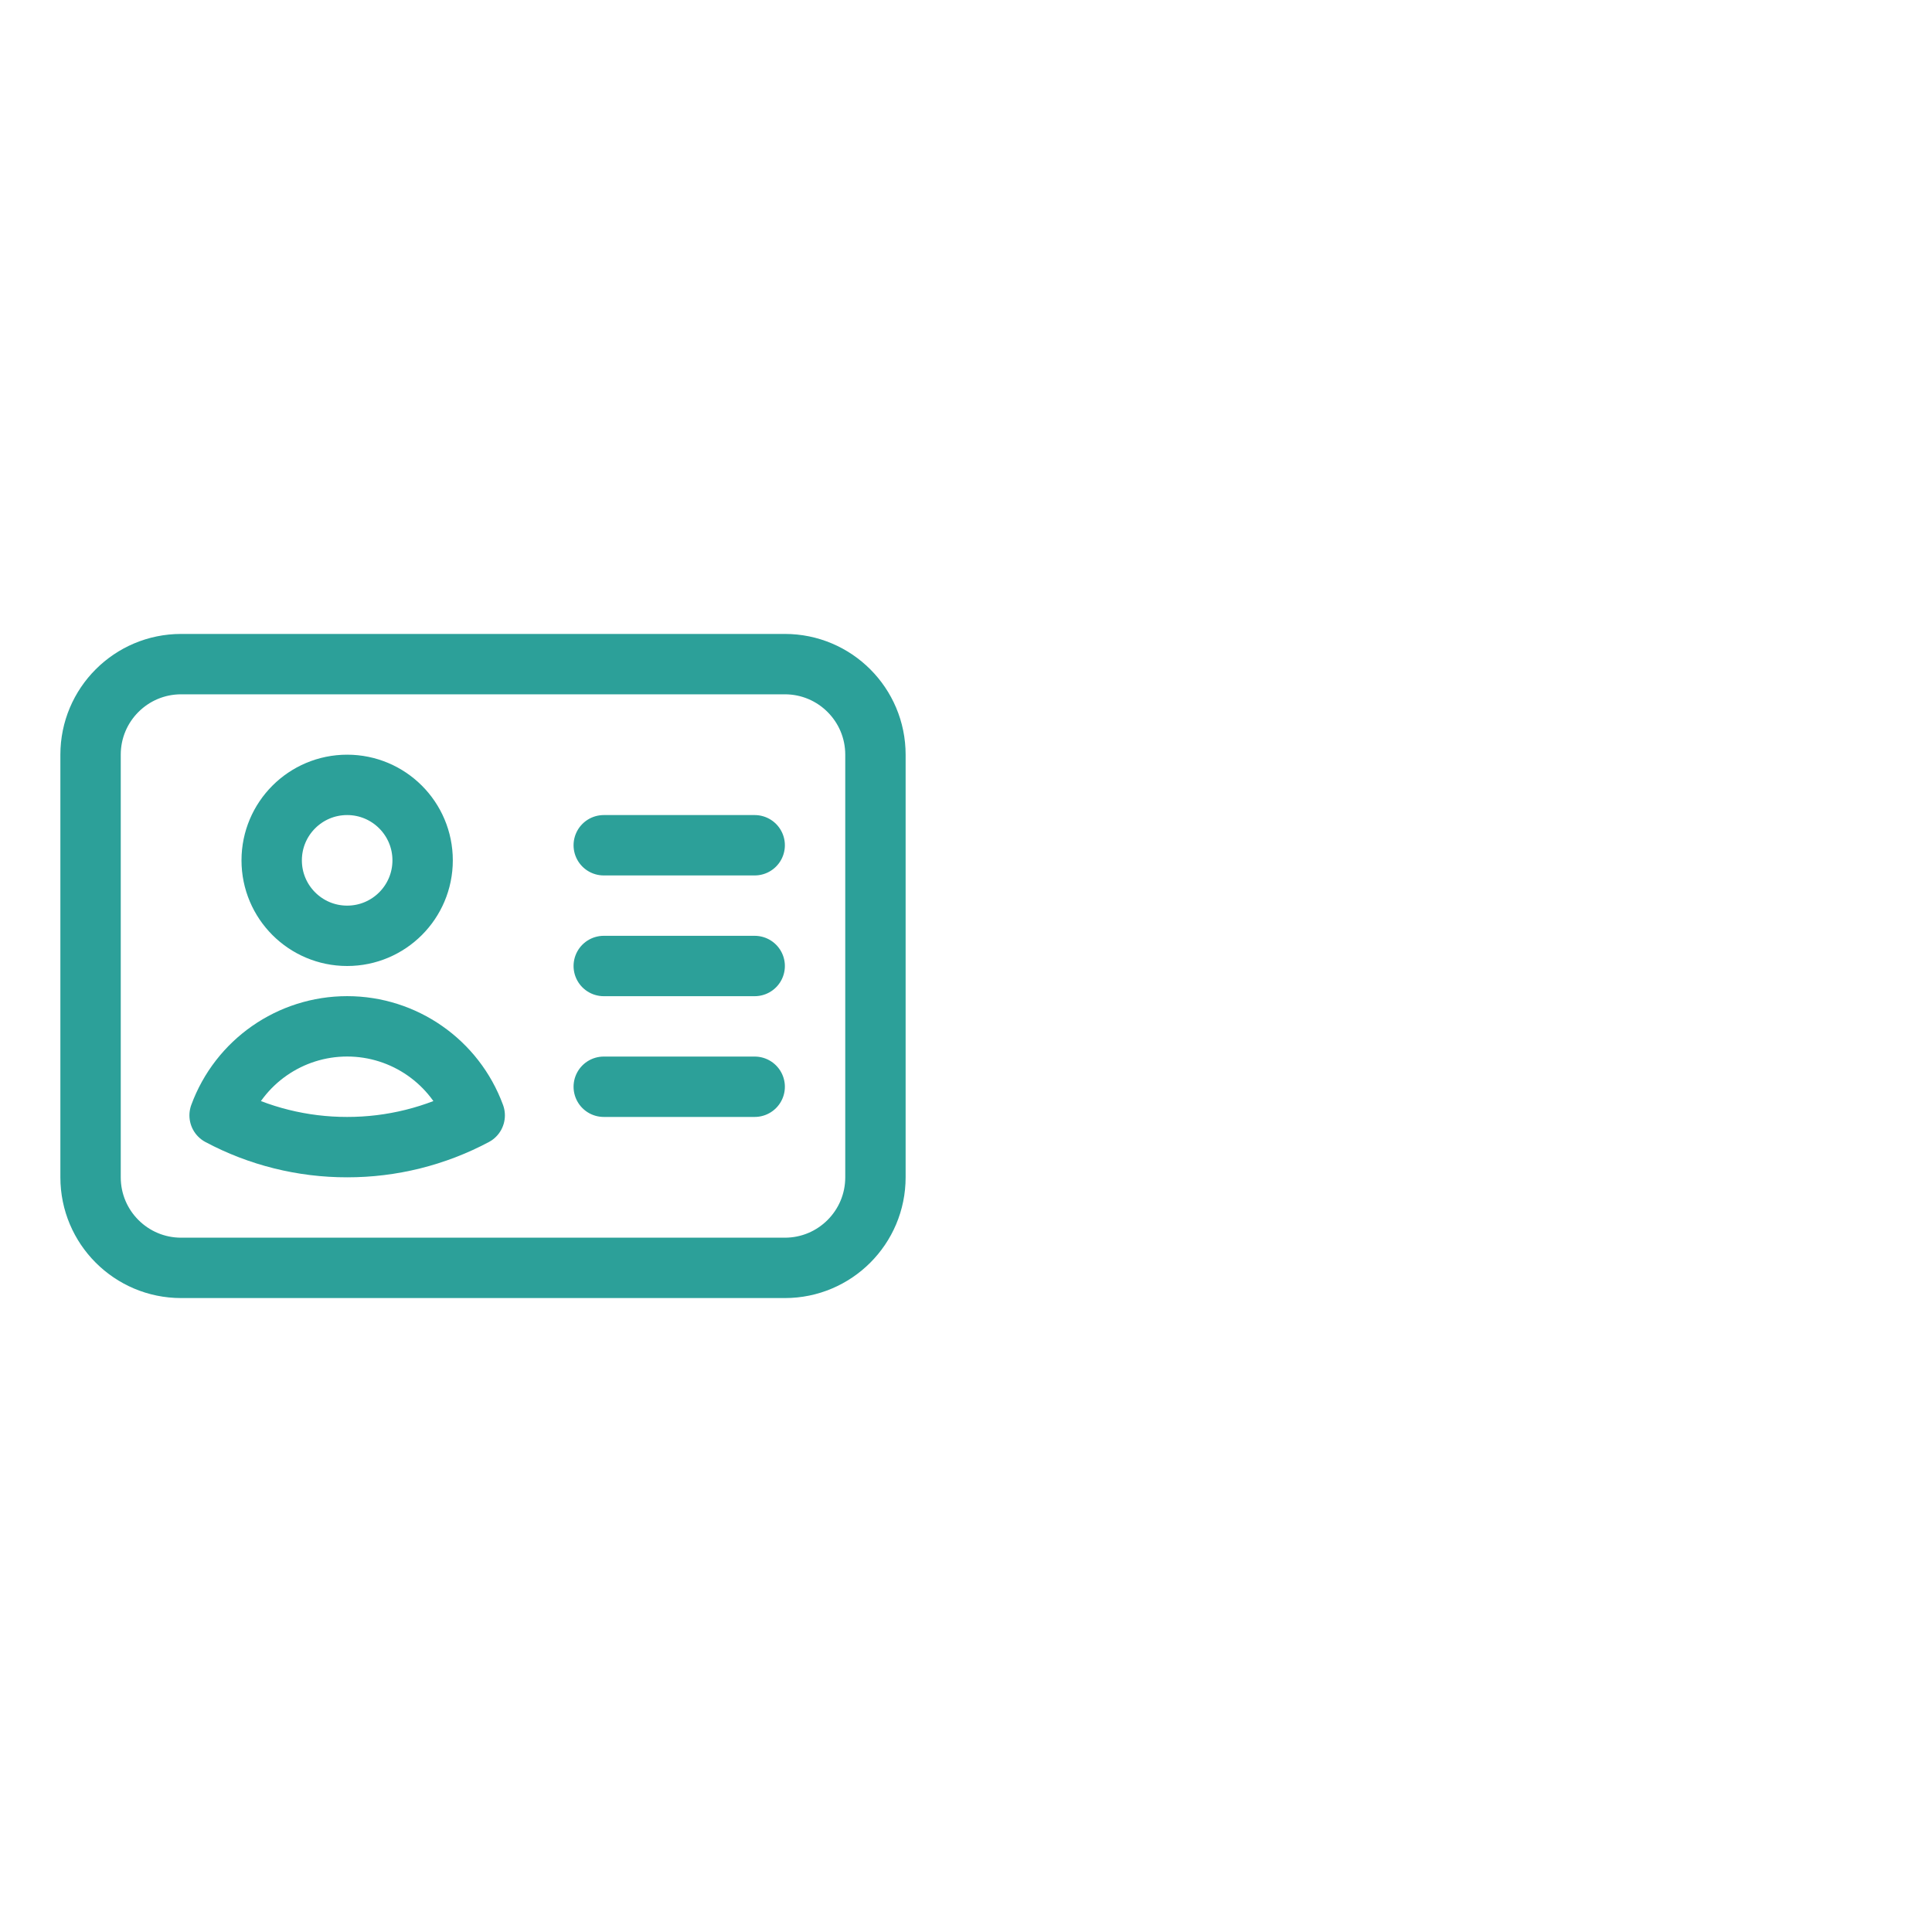
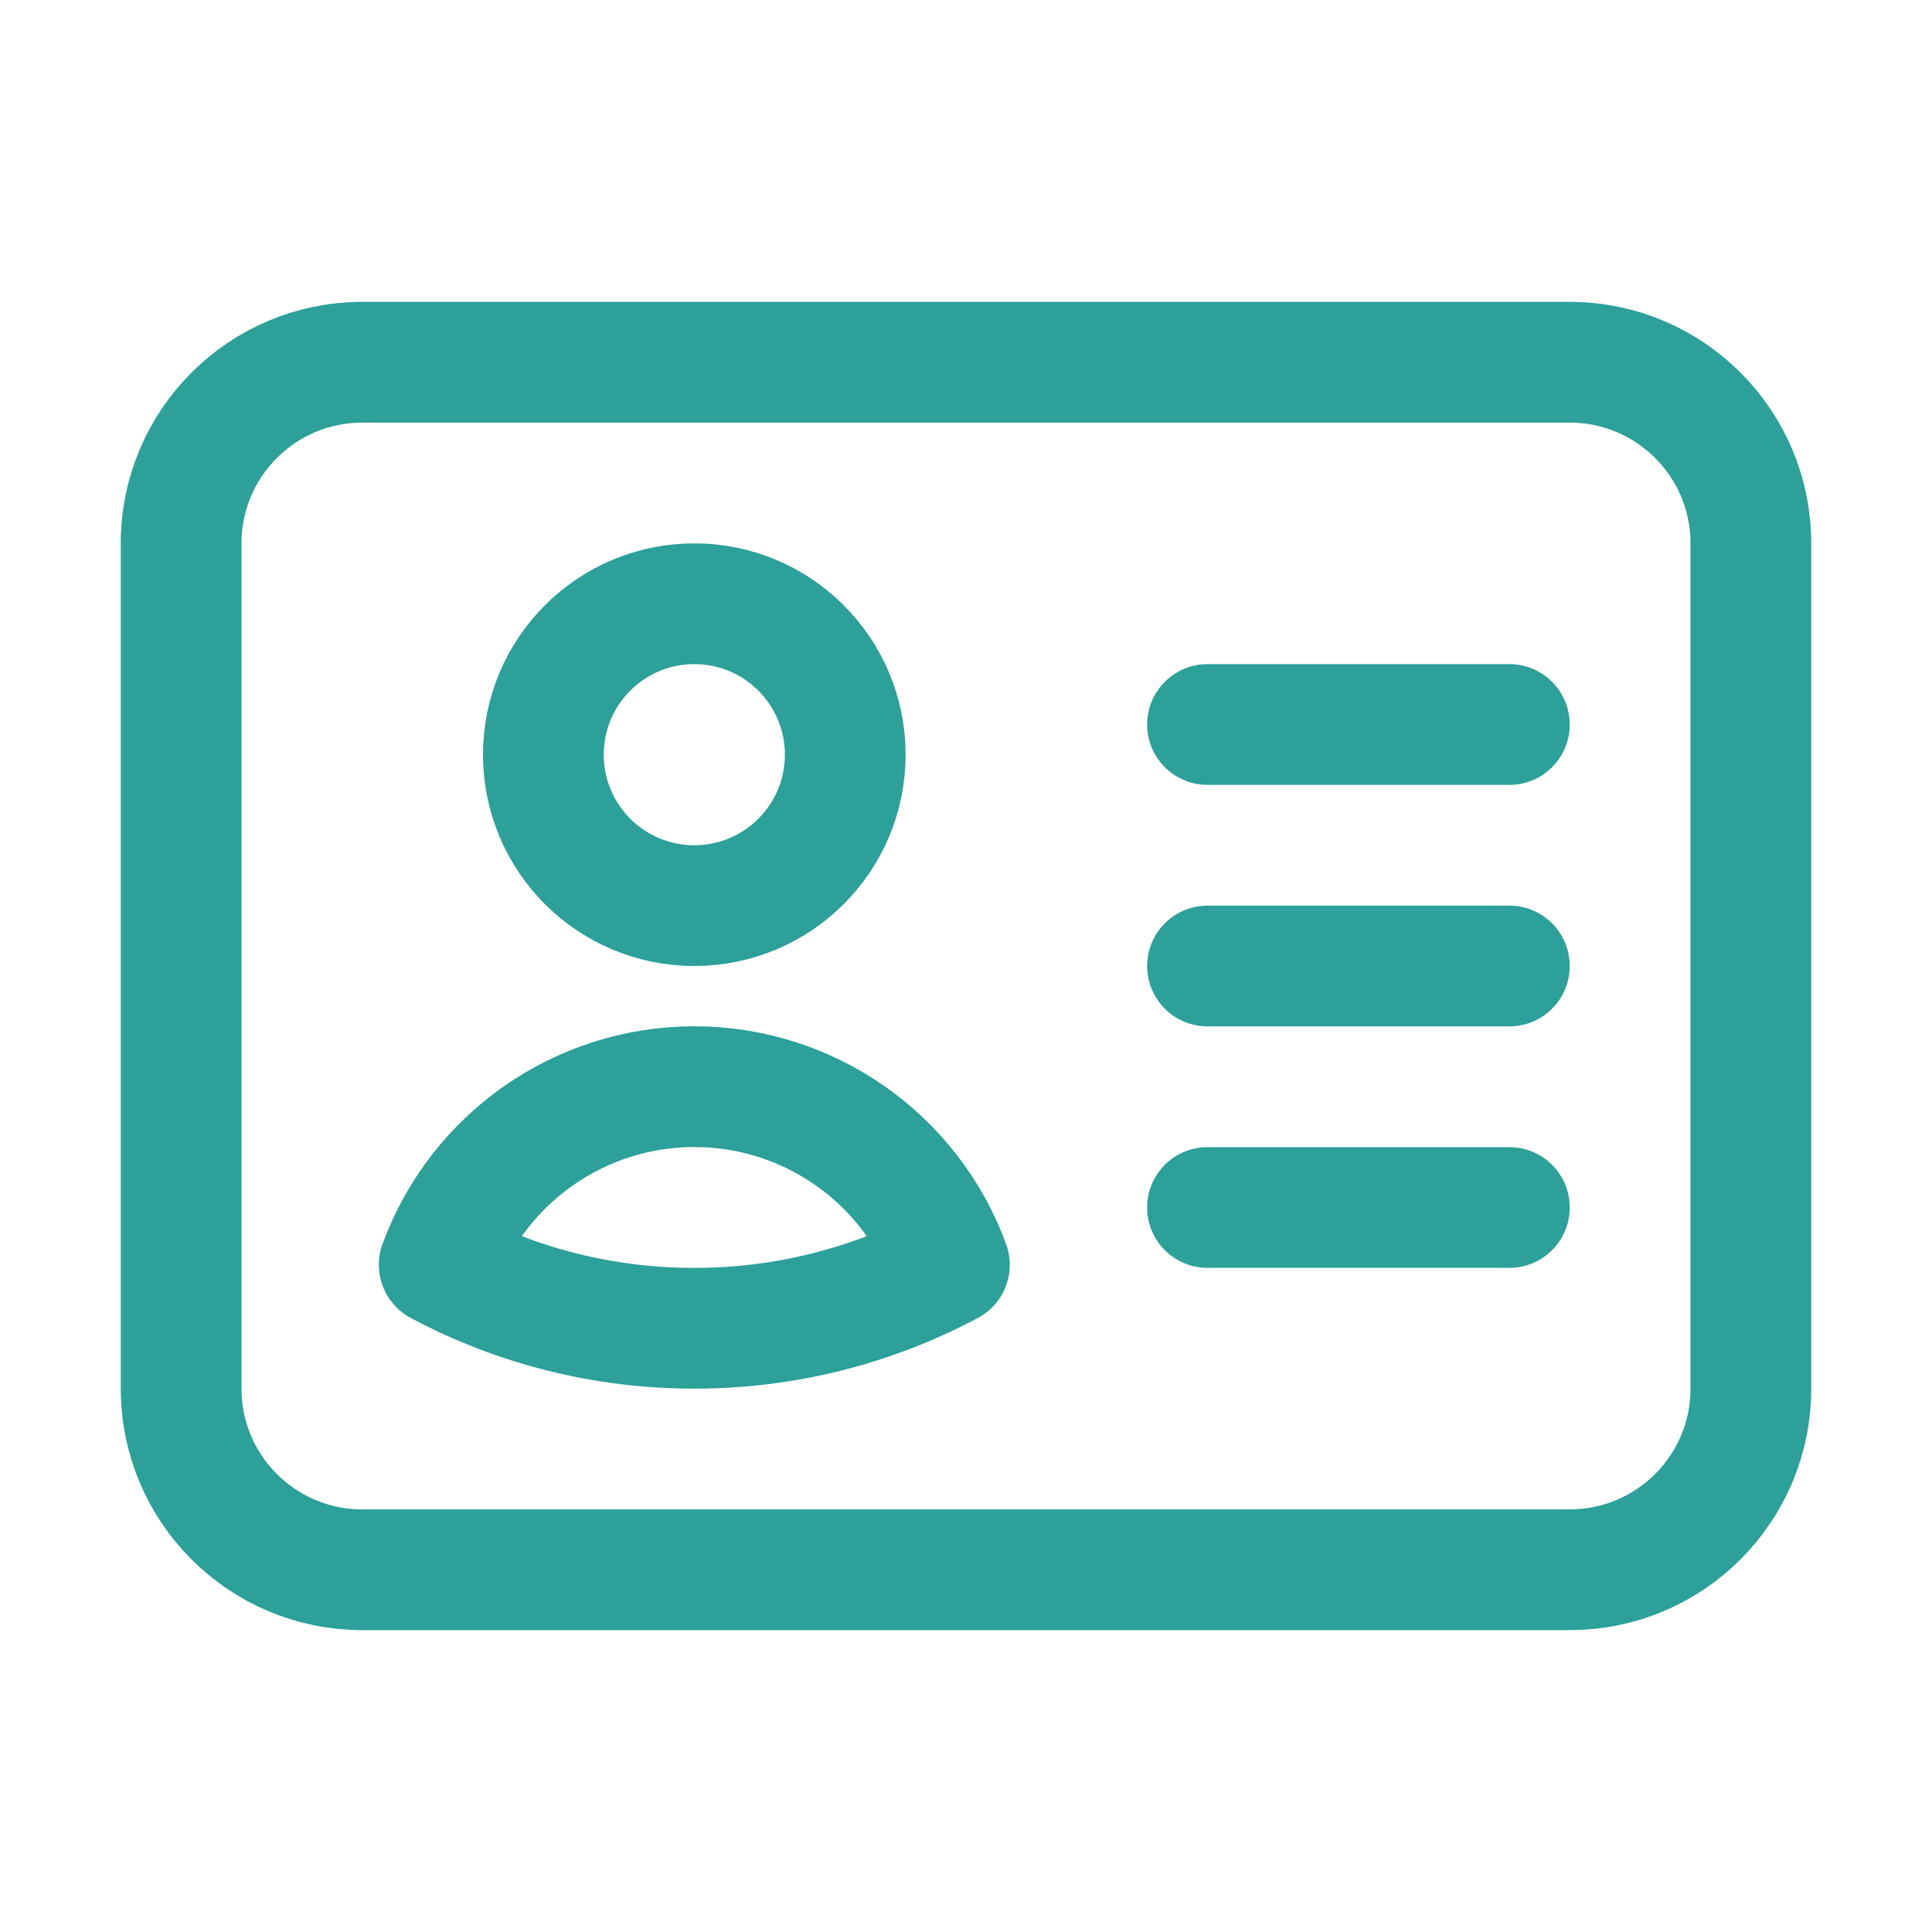
- <svg xmlns="http://www.w3.org/2000/svg" fill="none" viewBox="0 0 48 24" stroke-width="1.5" stroke="#2ca099" class="size-6" width="30" height="30" style="vertical-align: -2px;">
+ <svg xmlns="http://www.w3.org/2000/svg" fill="none" viewBox="0 0 24 24" stroke-width="1.5" stroke="#2ca099" class="size-6" width="30" height="30" style="vertical-align: -2px;">
  <path stroke-linecap="round" stroke-linejoin="round" d="M15 9h3.75M15 12h3.75M15 15h3.75M4.5 19.5h15a2.25 2.25 0 0 0 2.25-2.25V6.75A2.25 2.25 0 0 0 19.5 4.5h-15a2.25 2.25 0 0 0-2.25 2.25v10.5A2.25 2.25 0 0 0 4.5 19.5Zm6-10.125a1.875 1.875 0 1 1-3.75 0 1.875 1.875 0 0 1 3.75 0Zm1.294 6.336a6.721 6.721 0 0 1-3.17.789 6.721 6.721 0 0 1-3.168-.789 3.376 3.376 0 0 1 6.338 0Z" />
</svg>
